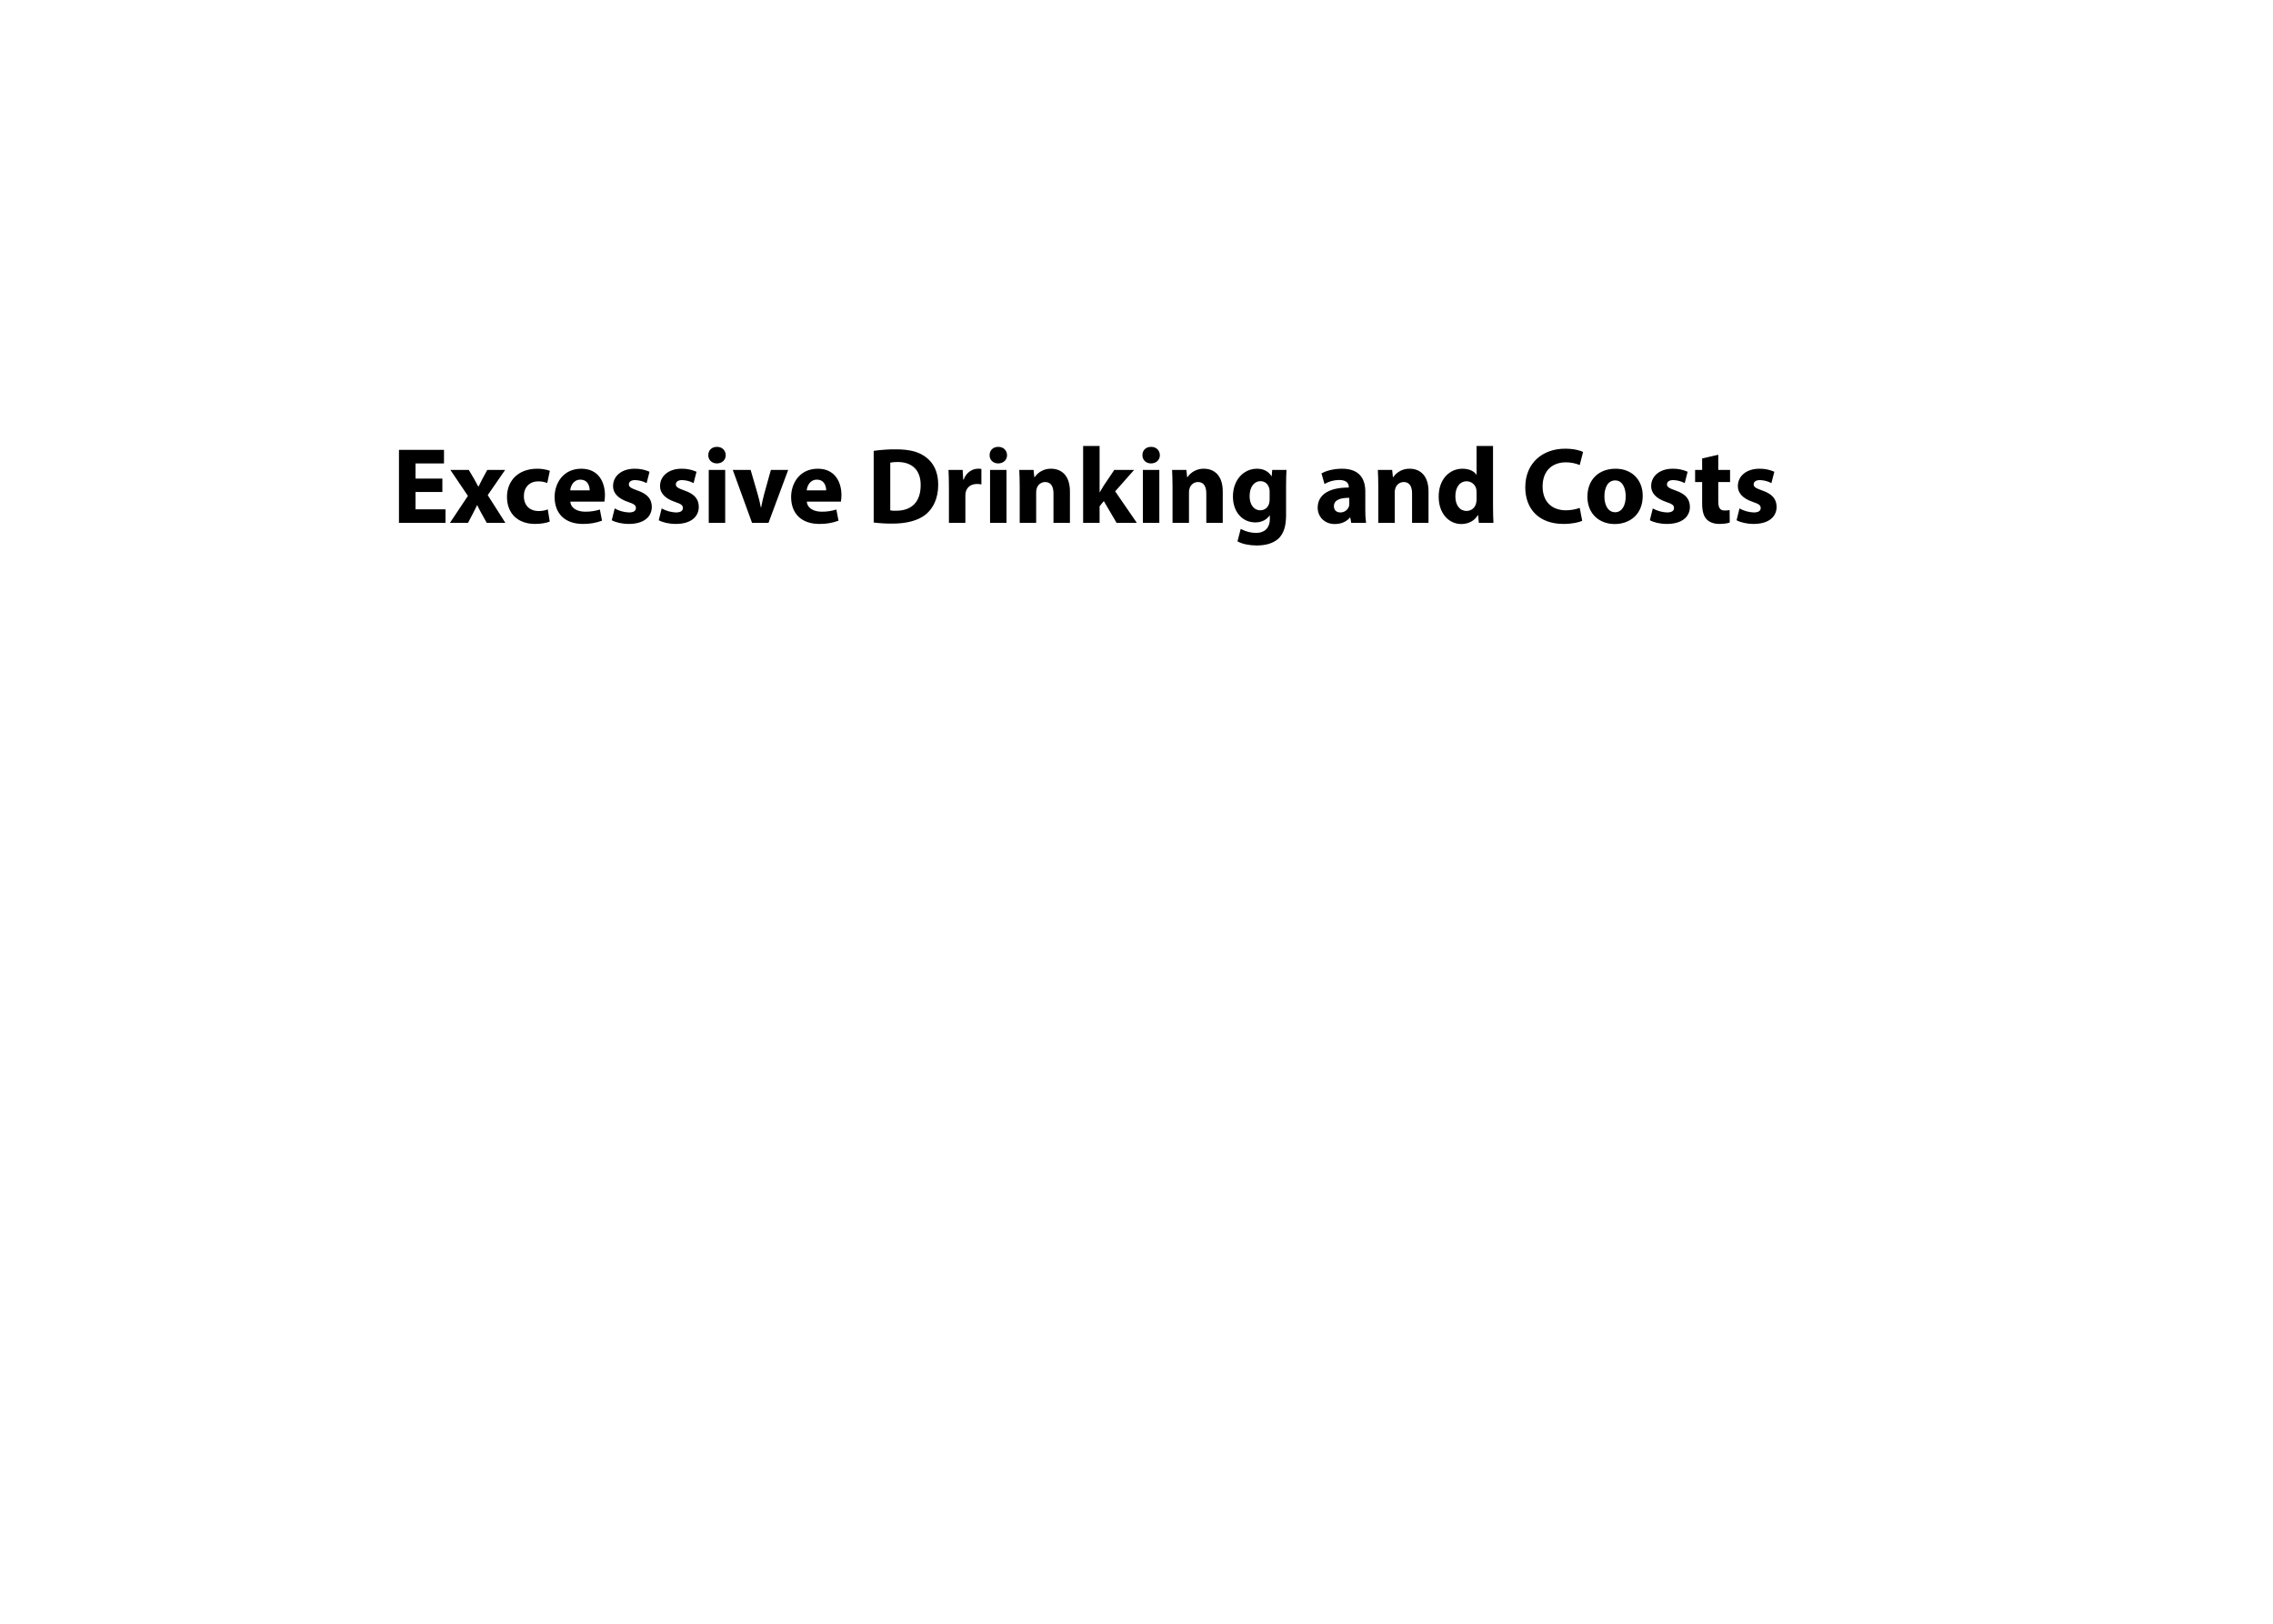
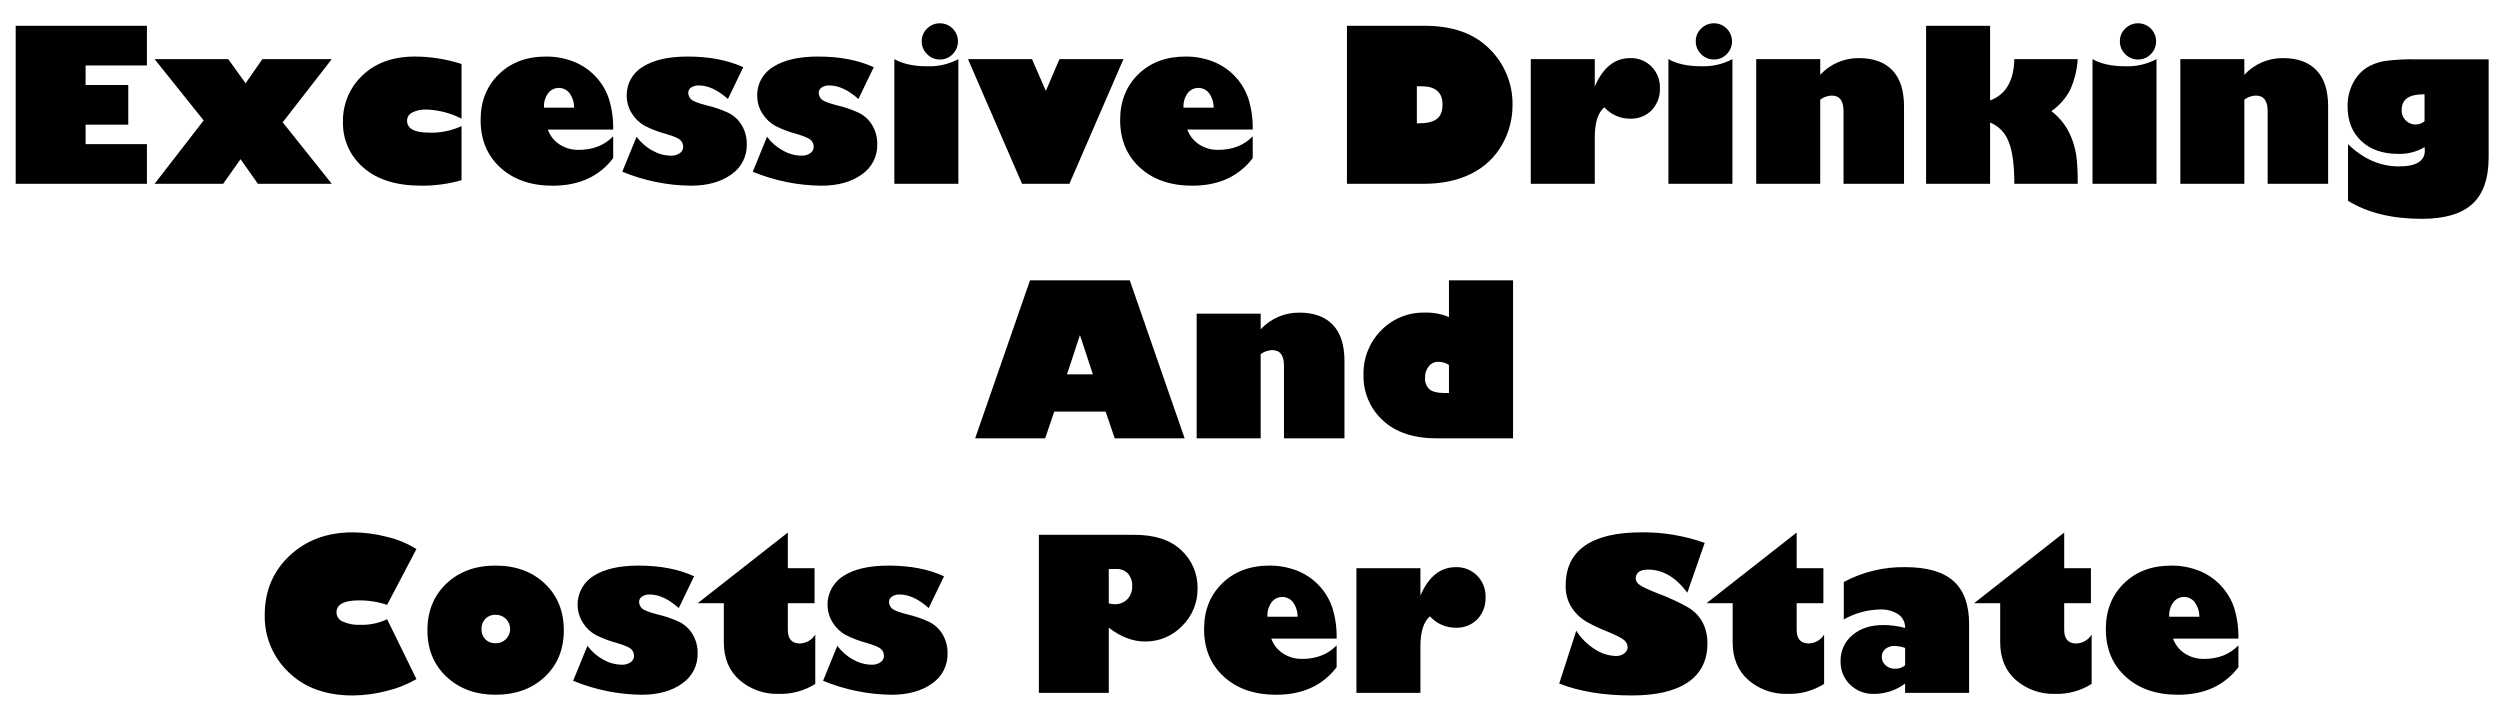
- <svg xmlns="http://www.w3.org/2000/svg" width="2100" height="1500" viewBox="0 0 2100 1500">
+ <svg xmlns="http://www.w3.org/2000/svg" width="884" height="254" viewBox="0 0 884 254">
  <defs>
    <style>
      .cls-1 {
        fill-rule: evenodd;
      }
    </style>
  </defs>
-   <path id="Color_Fill_1" data-name="Color Fill 1" class="cls-1" d="M408.7,442.1H383.9v-14h26.3V415.6H368.6V483h43V470.5H383.9v-16h24.8V442.1Zm7.4-8,16.2,24L415.7,483h16.7l4.6-8.8c1.2-2.4,2.5-4.8,3.7-7.4H441c1.2,2.5,2.4,5,3.8,7.4l4.9,8.8h17.2l-16.3-25.6,16.1-23.3H450.2l-4.3,7.9c-1.3,2.4-2.5,4.9-3.8,7.5h-0.2c-1.3-2.3-2.6-4.8-4-7.3l-4.8-8.1h-17Zm90,36.5a23.448,23.448,0,0,1-8.7,1.5c-7.4,0-13.4-4.7-13.4-13.7-0.1-8,5.1-13.7,13.1-13.7a20.8,20.8,0,0,1,8.5,1.5l2.4-11.3a35.261,35.261,0,0,0-11.6-1.9c-18.2,0-28,11.7-28,26,0,15.4,10.1,25,25.9,25,5.8,0,10.9-1,13.6-2.2Zm52.3-7.2a36.108,36.108,0,0,0,.5-6c0-12.1-6-24.4-21.8-24.4-17,0-24.7,13.7-24.7,26.1,0,15.3,9.5,24.9,26.1,24.9a48.278,48.278,0,0,0,17.7-3l-2-10.3a43.078,43.078,0,0,1-13.5,2c-7.1,0-13.3-3-13.8-9.3h31.5ZM526.8,453c0.4-4.1,3-9.9,9.4-9.9,7,0,8.6,6.2,8.6,9.9h-18Zm38.4,27.6c3.7,2,9.4,3.4,15.8,3.4,14,0,21.2-6.7,21.2-15.8-0.1-7.2-4-11.9-13.3-15.1-6-2.1-7.9-3.3-7.9-5.6,0-2.5,2.1-4,5.8-4a24,24,0,0,1,10.6,2.8l2.7-10.5a32.807,32.807,0,0,0-13.8-2.8c-12.1,0-19.9,6.9-19.9,16-0.1,5.8,3.8,11.3,13.9,14.7,5.7,1.9,7.2,3.1,7.2,5.6s-1.9,4.1-6.5,4.1a29.718,29.718,0,0,1-13.1-3.7Zm43.4,0c3.7,2,9.4,3.4,15.8,3.4,14,0,21.2-6.7,21.2-15.8-0.1-7.2-4-11.9-13.3-15.1-6-2.1-7.9-3.3-7.9-5.6,0-2.5,2.1-4,5.8-4a24,24,0,0,1,10.6,2.8l2.7-10.5a32.807,32.807,0,0,0-13.8-2.8c-12.1,0-19.9,6.9-19.9,16-0.1,5.8,3.8,11.3,13.9,14.7,5.7,1.9,7.2,3.1,7.2,5.6s-1.9,4.1-6.5,4.1a29.718,29.718,0,0,1-13.1-3.7ZM670,483V434.1H654.8V483H670Zm-7.6-70.2c-4.9,0-8.1,3.3-8,7.7-0.1,4.2,3.1,7.6,7.9,7.6,5,0,8.2-3.4,8.2-7.6C670.4,416.1,667.3,412.8,662.4,412.8ZM677,434.1L694.8,483H710l18.2-48.9h-16l-6.3,22.7c-1.1,4.2-1.9,7.9-2.7,11.9h-0.3a113.03,113.03,0,0,0-2.8-11.9l-6.6-22.7H677Zm99.9,29.3a36.108,36.108,0,0,0,.5-6c0-12.1-6-24.4-21.8-24.4-17,0-24.7,13.7-24.7,26.1,0,15.3,9.5,24.9,26.1,24.9a48.27,48.27,0,0,0,17.7-3l-2-10.3a43.069,43.069,0,0,1-13.5,2c-7.1,0-13.3-3-13.8-9.3h31.5ZM745.3,453c0.4-4.1,3-9.9,9.4-9.9,7,0,8.6,6.2,8.6,9.9h-18Zm61.9,29.7a131.987,131.987,0,0,0,17.3,1c13.2,0,24-2.8,31.1-8.7,6.5-5.5,11.2-14.4,11.2-27.3,0-11.9-4.4-20.2-11.4-25.4-6.5-4.9-14.8-7.2-27.6-7.2a136.055,136.055,0,0,0-20.6,1.4v66.2Zm15.3-55.3a31.711,31.711,0,0,1,6.9-.6c13.1,0,21.3,7.4,21.2,21.4,0,16.1-9,23.7-22.8,23.6a28.061,28.061,0,0,1-5.3-.3V427.4ZM876.7,483h15.2V458.2a17.935,17.935,0,0,1,.3-3.4c1-4.7,4.8-7.7,10.4-7.7a21.79,21.79,0,0,1,4.1.4V433.2a15.666,15.666,0,0,0-3.2-.2c-4.7,0-10.7,3-13.2,10.1h-0.4l-0.5-9H876.3c0.2,4.2.4,8.9,0.4,16.1V483Zm53.2,0V434.1H914.7V483h15.2Zm-7.6-70.2c-4.9,0-8.1,3.3-8,7.7-0.1,4.2,3.1,7.6,7.9,7.6,5,0,8.2-3.4,8.2-7.6C930.3,416.1,927.2,412.8,922.3,412.8ZM942.1,483h15.2V454.8a10.444,10.444,0,0,1,.6-3.8,8.113,8.113,0,0,1,7.7-5.7c5.5,0,7.7,4.3,7.7,10.6V483h15.2V454c0-14.4-7.5-21-17.5-21a17.9,17.9,0,0,0-15.1,7.8h-0.3l-0.7-6.7H941.7c0.2,4.3.4,9.5,0.4,15.6V483Zm73.8-71h-15.21v71h15.21V467.7l3.9-4.8,11.8,20.1h18.7l-20-29.1,17.5-19.8h-18.3l-9.9,14.7c-1.2,1.9-2.4,3.9-3.5,5.9h-0.2V412Zm55.19,71V434.1h-15.2V483h15.2Zm-7.6-70.2c-4.9,0-8.1,3.3-8,7.7-0.1,4.2,3.1,7.6,7.9,7.6,5,0,8.2-3.4,8.2-7.6C1071.49,416.1,1068.39,412.8,1063.49,412.8Zm19.8,70.2h15.2V454.8a10.444,10.444,0,0,1,.6-3.8,8.113,8.113,0,0,1,7.7-5.7c5.5,0,7.7,4.3,7.7,10.6V483h15.2V454c0-14.4-7.5-21-17.5-21a17.9,17.9,0,0,0-15.1,7.8h-0.3l-0.7-6.7h-13.2c0.2,4.3.4,9.5,0.4,15.6V483Zm92.1-48.9-0.5,5.8h-0.2c-2.5-4-6.7-6.9-13.4-6.9-12,0-22.2,10-22.2,25.7,0,14.1,8.6,23.9,20.7,23.9,5.6,0,10.3-2.3,13.2-6.4h0.2v3.2c0,9-5.5,12.9-12.7,12.9a30.054,30.054,0,0,1-14.2-3.7l-3,11.5c4.4,2.5,11.2,3.8,17.6,3.8,7.2,0,14.5-1.4,19.9-6,5.5-4.9,7.4-12.6,7.4-22V448.6c0-7.3.2-11.4,0.4-14.5h-13.2Zm-2.4,27.1a12.914,12.914,0,0,1-.5,4,8.254,8.254,0,0,1-8,6.2c-6.4,0-10-5.7-10-13,0-8.9,4.5-13.9,10-13.9,4.2,0,7.1,2.7,8.2,6.7a12.021,12.021,0,0,1,.3,2.8v7.2Zm89.1,21.8a75.77,75.77,0,0,1-.7-11.9v-17c0-11.5-5.2-21.1-21.5-21.1-8.9,0-15.6,2.4-19,4.3l2.8,9.8a27.5,27.5,0,0,1,13.5-3.7c7.5,0,8.9,3.7,8.9,6.3v0.7c-17.3-.1-28.7,6-28.7,18.7,0,7.8,5.9,15,15.8,15,5.8,0,10.8-2.1,14-6h0.3l0.9,4.9h13.7Zm-15.5-17.8a10.9,10.9,0,0,1-.3,2.6,8.3,8.3,0,0,1-7.9,5.6c-3.4,0-6-1.9-6-5.8,0-5.9,6.2-7.8,14.2-7.7v5.3Zm26.8,17.8h15.2V454.8a10.444,10.444,0,0,1,.6-3.8,8.113,8.113,0,0,1,7.7-5.7c5.5,0,7.7,4.3,7.7,10.6V483h15.2V454c0-14.4-7.5-21-17.5-21a17.9,17.9,0,0,0-15.1,7.8h-0.3l-0.7-6.7h-13.2c0.2,4.3.4,9.5,0.4,15.6V483Zm90.8-71v26.5h-0.2c-2.2-3.4-6.9-5.5-12.9-5.5-11.7,0-22,9.5-21.9,26,0,15.2,9.3,25.1,20.9,25.1,6.3,0,12.2-2.8,15.3-8.3h0.2l0.7,7.2h13.5c-0.2-3.3-.4-9.1-0.4-14.6V412h-15.2Zm0,49.2a12.941,12.941,0,0,1-.4,3.5,8.9,8.9,0,0,1-8.8,7.3c-6.3,0-10.4-5.2-10.4-13.5,0-7.7,3.6-13.9,10.5-13.9a9.131,9.131,0,0,1,8.9,7.5,24.519,24.519,0,0,1,.2,2.7v6.4Zm95.3,8a38.081,38.081,0,0,1-12.7,2.2c-13.6,0-21.6-8.5-21.6-22,0-15,9.4-22.3,21.5-22.3a32.915,32.915,0,0,1,12.8,2.5l3.1-12.1c-2.7-1.4-8.7-3-16.6-3-20.4,0-36.8,12.8-36.8,35.8,0,19.2,12,33.7,35.3,33.7,8.2,0,14.5-1.5,17.3-2.9Zm33.2-36.2c-15.7,0-26.1,10.1-26.1,25.9s11,25.2,25.3,25.2c13.1,0,25.8-8.2,25.8-26.1C1517.69,443.3,1507.69,433,1492.69,433Zm-0.4,10.8c6.9,0,9.7,7.4,9.7,14.7,0,8.8-3.8,14.7-9.7,14.7-6.5,0-10-6.3-10-14.7C1482.29,451.3,1484.99,443.8,1492.29,443.8Zm32,36.8c3.7,2,9.4,3.4,15.8,3.4,14,0,21.2-6.7,21.2-15.8-0.1-7.2-4-11.9-13.3-15.1-6-2.1-7.9-3.3-7.9-5.6,0-2.5,2.1-4,5.8-4a24,24,0,0,1,10.6,2.8l2.7-10.5a32.806,32.806,0,0,0-13.8-2.8c-12.1,0-19.9,6.9-19.9,16-0.1,5.8,3.8,11.3,13.9,14.7,5.7,1.9,7.2,3.1,7.2,5.6s-1.9,4.1-6.5,4.1a29.713,29.713,0,0,1-13.1-3.7Zm48.3-57.1v10.6h-6.5v11.2h6.5v20c0,6.9,1.4,11.6,4.2,14.5,2.4,2.5,6.5,4.2,11.4,4.2,4.3,0,7.9-.5,9.9-1.3l-0.1-11.5a24.824,24.824,0,0,1-4.5.4c-4.6,0-6-2.7-6-8.6V445.3h10.9V434.1h-10.9v-14Zm31.8,57.1c3.7,2,9.4,3.4,15.8,3.4,14,0,21.2-6.7,21.2-15.8-0.1-7.2-4-11.9-13.3-15.1-6-2.1-7.9-3.3-7.9-5.6,0-2.5,2.1-4,5.8-4a24,24,0,0,1,10.6,2.8l2.7-10.5a32.806,32.806,0,0,0-13.8-2.8c-12.1,0-19.9,6.9-19.9,16-0.1,5.8,3.8,11.3,13.9,14.7,5.7,1.9,7.2,3.1,7.2,5.6s-1.9,4.1-6.5,4.1a29.713,29.713,0,0,1-13.1-3.7Z" />
+   <path id="Color_Fill_1" data-name="Color Fill 1" class="cls-1" d="M30.269,50.974V44.089H45.357V30.064H30.269V23.142h21.68V9.116H5.55V65h46.4V50.974H30.269Zm69.69-7.727,17.358-22.339H92.781l-5.933,8.533L80.7,20.908H54.659l17.358,21.68L54.659,65H78.9l6.152-8.716L91.207,65h26.11Zm46.8-23.254q-11.646,0-18.567,6.647A21.909,21.909,0,0,0,121.272,43.1a20.6,20.6,0,0,0,7.251,16.187q7.251,6.372,20.508,6.372A50.228,50.228,0,0,0,163.2,63.718V44.6a25.461,25.461,0,0,1-11.39,2.307q-7.874,0-7.873-4.248a3.2,3.2,0,0,1,1.813-2.875,10.231,10.231,0,0,1,5.072-1.044A29,29,0,0,1,163.2,41.965V22.629a54.409,54.409,0,0,0-16.443-2.637h0Zm57.824,33a12.02,12.02,0,0,1-6.7-1.9,10.414,10.414,0,0,1-4.175-5.274h23.108a34.261,34.261,0,0,0-1.538-10.986,21.414,21.414,0,0,0-12.525-13.074,26.273,26.273,0,0,0-9.7-1.758q-10.254,0-16.681,6.262t-6.427,16.187q0,10.437,7,16.827t18.493,6.39q13.953,0,21.387-9.741V48.191q-4.614,4.8-12.232,4.8h0ZM193.892,32.865a4.662,4.662,0,0,1,3.626-1.776,4.721,4.721,0,0,1,3.863,1.849,8.661,8.661,0,0,1,1.63,5.145H192.354A7.769,7.769,0,0,1,193.892,32.865Zm50.391,32.794q8.751,0,14.264-3.937a12.513,12.513,0,0,0,5.511-10.748,12.672,12.672,0,0,0-1.776-6.7,11.307,11.307,0,0,0-4.761-4.395,38.388,38.388,0,0,0-7.562-2.6q-4.5-1.135-5.548-2.124a3.122,3.122,0,0,1-1.044-2.344,2.212,2.212,0,0,1,1.026-1.868,4.5,4.5,0,0,1,2.673-.732q4.98,0,10.327,4.8l5.42-11.243q-8.167-3.771-19.666-3.772-10.216,0-15.875,3.644a11.52,11.52,0,0,0-5.658,10.236,11.468,11.468,0,0,0,1.85,6.3,12.383,12.383,0,0,0,4.632,4.376,37.013,37.013,0,0,0,7.141,2.728q4.321,1.245,5.329,2.252a3.237,3.237,0,0,1,1.007,2.362,2.7,2.7,0,0,1-1.19,2.271,5.214,5.214,0,0,1-3.168.879,13.594,13.594,0,0,1-6.482-1.776,17.078,17.078,0,0,1-5.64-4.925L220.04,60.715a65.083,65.083,0,0,0,24.243,4.944h0Zm46.142,0q8.752,0,14.264-3.937A12.514,12.514,0,0,0,310.2,50.974a12.681,12.681,0,0,0-1.776-6.7,11.318,11.318,0,0,0-4.761-4.395,38.411,38.411,0,0,0-7.562-2.6q-4.5-1.135-5.549-2.124a3.124,3.124,0,0,1-1.043-2.344,2.211,2.211,0,0,1,1.025-1.868,4.5,4.5,0,0,1,2.673-.732q4.98,0,10.328,4.8l5.42-11.243q-8.168-3.771-19.666-3.772-10.217,0-15.875,3.644a11.52,11.52,0,0,0-5.658,10.236,11.467,11.467,0,0,0,1.849,6.3,12.386,12.386,0,0,0,4.633,4.376,36.987,36.987,0,0,0,7.141,2.728q4.32,1.245,5.328,2.252a3.237,3.237,0,0,1,1.007,2.362,2.7,2.7,0,0,1-1.19,2.271,5.21,5.21,0,0,1-3.168.879,13.6,13.6,0,0,1-6.482-1.776,17.075,17.075,0,0,1-5.639-4.925l-5.054,12.378a65.087,65.087,0,0,0,24.243,4.944h0ZM336.861,19.15a6.26,6.26,0,0,0,1.868-4.541,6.377,6.377,0,0,0-6.373-6.372,6.262,6.262,0,0,0-4.541,1.868,6.082,6.082,0,0,0-1.9,4.5,6.2,6.2,0,0,0,1.9,4.541,6.2,6.2,0,0,0,4.541,1.9A6.08,6.08,0,0,0,336.861,19.15Zm-9.009,4.285q-7.141,0-11.609-2.527V65h22.632V20.908a21.852,21.852,0,0,1-11.023,2.527h0ZM361.4,65h16.736l19.116-44.092H374.617l-4.8,11.243-4.907-11.243H342.281Zm69.324-12.012a12.021,12.021,0,0,1-6.7-1.9,10.419,10.419,0,0,1-4.175-5.274h23.108a34.261,34.261,0,0,0-1.538-10.986A21.409,21.409,0,0,0,428.89,21.751a26.278,26.278,0,0,0-9.7-1.758q-10.254,0-16.681,6.262t-6.427,16.187q0,10.437,7,16.827t18.493,6.39q13.953,0,21.387-9.741V48.191q-4.614,4.8-12.231,4.8h0ZM420.027,32.865a4.663,4.663,0,0,1,3.626-1.776,4.719,4.719,0,0,1,3.863,1.849,8.661,8.661,0,0,1,1.63,5.145H418.489A7.769,7.769,0,0,1,420.027,32.865ZM476.277,65h26.917q10.071,0,17.175-3.644a25.18,25.18,0,0,0,10.785-10.217,28.156,28.156,0,0,0,3.68-13.971,27.24,27.24,0,0,0-8.093-19.83q-8.094-8.221-22.961-8.221h-27.5V65Zm26.294-34.5q7.507,0,7.508,6.445,0,3.553-2,5.109t-6.464,1.556H501V30.5h1.574Zm61.341-9.595H541.28V65h22.632V48.557q0-7.763,3.369-10.62a12.15,12.15,0,0,0,9.155,4.028,10.14,10.14,0,0,0,7.6-2.985,10.719,10.719,0,0,0,2.911-7.819,10.387,10.387,0,0,0-2.966-7.617,10.156,10.156,0,0,0-7.544-3q-8.2,0-12.524,10.034V20.908Zm46.655-1.758a6.26,6.26,0,0,0,1.868-4.541,6.377,6.377,0,0,0-6.373-6.372,6.262,6.262,0,0,0-4.541,1.868,6.082,6.082,0,0,0-1.9,4.5,6.2,6.2,0,0,0,1.9,4.541,6.2,6.2,0,0,0,4.541,1.9A6.08,6.08,0,0,0,610.567,19.15Zm-9.009,4.285q-7.141,0-11.609-2.527V65h22.632V20.908a21.852,21.852,0,0,1-11.023,2.527h0ZM621,20.908V65h22.632V35.227A7.094,7.094,0,0,1,647.7,33.8q4.175,0,4.174,5.493V65h21.387V37.607q0-8.459-4.12-12.762t-11.847-4.3a18.355,18.355,0,0,0-13.659,5.9v-5.53H621ZM681.062,9.116V65h22.632V43.32a11.625,11.625,0,0,1,6.5,6.628Q712.263,54.82,712.264,65h22.412a87.6,87.6,0,0,0-.348-8.807,28.308,28.308,0,0,0-1.5-6.518,23.139,23.139,0,0,0-2.984-5.786,22.4,22.4,0,0,0-4.468-4.6,20.693,20.693,0,0,0,6.592-7.434,31.09,31.09,0,0,0,2.71-10.95H712.264q-0.221,11.5-8.57,14.612V9.116H681.062ZM760.53,19.15a6.26,6.26,0,0,0,1.868-4.541,6.377,6.377,0,0,0-6.372-6.372,6.259,6.259,0,0,0-4.541,1.868,6.078,6.078,0,0,0-1.9,4.5,6.2,6.2,0,0,0,1.9,4.541,6.2,6.2,0,0,0,4.541,1.9A6.078,6.078,0,0,0,760.53,19.15Zm-9.009,4.285q-7.14,0-11.608-2.527V65h22.631V20.908a21.85,21.85,0,0,1-11.023,2.527h0Zm19.446-2.527V65H793.6V35.227a7.094,7.094,0,0,1,4.065-1.428q4.175,0,4.175,5.493V65h21.387V37.607q0-8.459-4.12-12.762t-11.847-4.3a18.359,18.359,0,0,0-13.66,5.9v-5.53H770.967Zm83.606,0.073a73.868,73.868,0,0,0-11.426.6,18.121,18.121,0,0,0-6.134,2.252,14.035,14.035,0,0,0-4.834,5.255,17.058,17.058,0,0,0-2.069,8.624q0,7.617,4.853,12.158t13.055,4.541a17.1,17.1,0,0,0,9.3-2.38,6.788,6.788,0,0,1,.11,1.172q0,5.64-9.156,5.64-9.924,0-18.017-7.874V71.006q10.364,6.372,26.111,6.372,12.084,0,17.852-5.255t5.768-16.571V20.981H854.573Zm2.747,21.9a4.933,4.933,0,0,1-8.093-3.992q0-5.529,7.58-5.53h0.513v9.521ZM372.786,145.552H390.95L394.173,155h24.719L399.483,99.116H364.217L344.808,155h24.755Zm9.082-27.063,4.578,13.879h-9.155Zm41.272-7.581V155h22.632V125.227a7.1,7.1,0,0,1,4.065-1.428q4.175,0,4.175,5.493V155H475.4V127.607q0-8.458-4.119-12.762t-11.847-4.3a18.361,18.361,0,0,0-13.66,5.9v-5.53H423.14Zm89.209-11.792v13a20.327,20.327,0,0,0-8.533-1.575,20.81,20.81,0,0,0-15.472,6.317,21.55,21.55,0,0,0-6.207,15.729,21.033,21.033,0,0,0,6.811,16.04Q495.76,155,508.1,155h26.917V99.116H512.349Zm-1.794,39.844q-3.48,0-5.072-1.3a5.011,5.011,0,0,1-1.593-4.12,6.079,6.079,0,0,1,1.318-4.01,4.144,4.144,0,0,1,3.333-1.593,6.814,6.814,0,0,1,3.808,1.1v9.924h-1.794ZM136.836,189.83a48.886,48.886,0,0,0-12.1-1.593q-13.549,0-22.339,8.258t-8.789,20.966a27.135,27.135,0,0,0,8.441,20.233q8.441,8.222,22.687,8.222a48.583,48.583,0,0,0,11.9-1.575,39.351,39.351,0,0,0,10.62-4.212l-10.364-21.167a20.9,20.9,0,0,1-9.448,1.978,13.729,13.729,0,0,1-6.262-1.154,3.531,3.531,0,0,1-2.2-3.2q0-4.284,7.873-4.285a30.481,30.481,0,0,1,10.034,1.575l10.364-19.739A34.956,34.956,0,0,0,136.836,189.83Zm55.811,49.494q6.72-6.336,6.72-16.443,0-10.143-6.72-16.516t-17.45-6.372q-10.656,0-17.358,6.372t-6.7,16.516q0,10.145,6.793,16.461t17.267,6.317Q185.926,245.659,192.647,239.324Zm-13.824-20.545a5.037,5.037,0,0,1-3.626,8.679,4.8,4.8,0,0,1-3.571-1.391,4.942,4.942,0,0,1-1.373-3.626,5,5,0,0,1,1.373-3.643,4.764,4.764,0,0,1,3.571-1.41A4.91,4.91,0,0,1,178.823,218.779Zm48.083,26.88q8.752,0,14.264-3.937a12.512,12.512,0,0,0,5.511-10.748,12.675,12.675,0,0,0-1.776-6.7,11.316,11.316,0,0,0-4.76-4.394,38.43,38.43,0,0,0-7.563-2.6q-4.5-1.136-5.548-2.124a3.121,3.121,0,0,1-1.044-2.344,2.214,2.214,0,0,1,1.026-1.868,4.5,4.5,0,0,1,2.673-.732q4.98,0,10.327,4.8l5.42-11.242q-8.166-3.772-19.665-3.772-10.218,0-15.875,3.643a11.938,11.938,0,0,0-3.809,16.535,12.384,12.384,0,0,0,4.632,4.376,36.967,36.967,0,0,0,7.142,2.728q4.32,1.246,5.328,2.253a3.235,3.235,0,0,1,1.007,2.362,2.7,2.7,0,0,1-1.19,2.27,5.214,5.214,0,0,1-3.168.879,13.6,13.6,0,0,1-6.482-1.776,17.077,17.077,0,0,1-5.639-4.926l-5.054,12.378a65.085,65.085,0,0,0,24.243,4.944h0Zm51.672-44.751v-12.6l-31.86,24.975h9.229v13.806q0,8.533,5.584,13.4a20.181,20.181,0,0,0,13.751,4.87,23.15,23.15,0,0,0,13-3.515V224.382a6.582,6.582,0,0,1-5.42,3.15q-4.284,0-4.285-4.8v-9.448h9.449V200.908h-9.449Zm36.7,44.751q8.751,0,14.264-3.937a12.512,12.512,0,0,0,5.511-10.748,12.675,12.675,0,0,0-1.776-6.7,11.313,11.313,0,0,0-4.761-4.394,38.4,38.4,0,0,0-7.562-2.6q-4.5-1.136-5.548-2.124a3.121,3.121,0,0,1-1.044-2.344,2.214,2.214,0,0,1,1.026-1.868,4.5,4.5,0,0,1,2.673-.732q4.98,0,10.327,4.8l5.42-11.242q-8.168-3.772-19.666-3.772-10.216,0-15.875,3.643a11.936,11.936,0,0,0-3.808,16.535,12.384,12.384,0,0,0,4.632,4.376,36.955,36.955,0,0,0,7.141,2.728q4.322,1.246,5.329,2.253a3.235,3.235,0,0,1,1.007,2.362,2.7,2.7,0,0,1-1.19,2.27,5.214,5.214,0,0,1-3.168.879,13.6,13.6,0,0,1-6.482-1.776,17.081,17.081,0,0,1-5.64-4.926l-5.053,12.378a65.082,65.082,0,0,0,24.243,4.944h0ZM367.348,245h24.719V221.965q6.372,4.872,12.781,4.871A17.86,17.86,0,0,0,418,221.343a18.215,18.215,0,0,0,5.456-13.33,17.783,17.783,0,0,0-5.749-13.459q-5.749-5.437-16.48-5.438H367.348V245ZM394.7,201.2a5.327,5.327,0,0,1,4.175,1.63,6.414,6.414,0,0,1,1.465,4.449,6.312,6.312,0,0,1-1.722,4.615,6.026,6.026,0,0,1-4.5,1.757,7.959,7.959,0,0,1-2.051-.293V201.2H394.7Zm65.7,31.787a12.019,12.019,0,0,1-6.7-1.9,10.412,10.412,0,0,1-4.174-5.273h23.108a34.232,34.232,0,0,0-1.539-10.987,21.411,21.411,0,0,0-12.524-13.074,26.3,26.3,0,0,0-9.705-1.757q-10.254,0-16.68,6.262t-6.427,16.186q0,10.437,6.994,16.828t18.494,6.39q13.953,0,21.387-9.741v-7.727q-4.615,4.8-12.232,4.8h0Zm-10.693-20.123a4.661,4.661,0,0,1,3.625-1.776,4.723,4.723,0,0,1,3.864,1.849,8.654,8.654,0,0,1,1.629,5.145H448.171A7.762,7.762,0,0,1,449.709,212.865Zm52.551-11.957H479.628V245H502.26V228.557q0-7.762,3.369-10.62a12.151,12.151,0,0,0,9.155,4.028,10.14,10.14,0,0,0,7.6-2.984,10.721,10.721,0,0,0,2.912-7.819,10.388,10.388,0,0,0-2.967-7.617,10.153,10.153,0,0,0-7.544-3q-8.2,0-12.524,10.034v-9.668Zm78.149-12.671q-13.22,0-20,4.724t-6.775,14.026a13.729,13.729,0,0,0,2.161,7.947,15.844,15.844,0,0,0,5.09,4.852,57.711,57.711,0,0,0,7.4,3.5q4.944,2.015,6.1,3.149a3.342,3.342,0,0,1,1.154,2.38,2.736,2.736,0,0,1-1.19,2.234,4.689,4.689,0,0,1-2.948.916,14.264,14.264,0,0,1-7.489-2.417,20.688,20.688,0,0,1-6.537-6.519L551.332,241.7q10.73,4.212,25.562,4.212,13.219,0,20.032-4.706t6.811-13.678a15.71,15.71,0,0,0-1.721-7.508,13.63,13.63,0,0,0-5.182-5.291,70.3,70.3,0,0,0-9.869-4.6q-5.823-2.271-7.2-3.333a2.847,2.847,0,0,1-1.374-2.087q0-3.3,4.358-3.3,7.836,0,13.88,8.166l6.152-17.614a65.1,65.1,0,0,0-22.376-3.736h0ZM635.3,200.908v-12.6l-31.86,24.975h9.229v13.806q0,8.533,5.584,13.4a20.182,20.182,0,0,0,13.752,4.87,23.149,23.149,0,0,0,13-3.515V224.382a6.58,6.58,0,0,1-5.42,3.15q-4.284,0-4.285-4.8v-9.448h9.449V200.908H635.3Zm29.407,14.612a10.992,10.992,0,0,1,6.574,1.721,5.6,5.6,0,0,1,2.362,4.8,29.314,29.314,0,0,0-7.727-1.026q-6.739,0-10.913,3.571a11.6,11.6,0,0,0-4.175,9.247,11.035,11.035,0,0,0,3.369,8.258,11.6,11.6,0,0,0,8.423,3.277,18.281,18.281,0,0,0,11.023-3.662V245h22.632V220.61q0-10.18-5.494-15.124t-17.065-4.944a44.658,44.658,0,0,0-21.753,5.237v13.257a26.745,26.745,0,0,1,12.744-3.516h0Zm5.42,20.947a4.861,4.861,0,0,1-3.387-1.208,3.882,3.882,0,0,1-1.337-3,3.482,3.482,0,0,1,1.245-2.783,4.9,4.9,0,0,1,3.3-1.062,11.669,11.669,0,0,1,3.7.695v6.153a5.26,5.26,0,0,1-3.516,1.208h0ZM729.9,200.908v-12.6l-31.861,24.975h9.229v13.806q0,8.533,5.585,13.4a20.177,20.177,0,0,0,13.751,4.87,23.149,23.149,0,0,0,13-3.515V224.382a6.58,6.58,0,0,1-5.42,3.15q-4.284,0-4.284-4.8v-9.448h9.448V200.908H729.9Zm49.365,32.08a12.019,12.019,0,0,1-6.7-1.9,10.419,10.419,0,0,1-4.175-5.273h23.108a34.234,34.234,0,0,0-1.538-10.987,21.411,21.411,0,0,0-12.524-13.074,26.3,26.3,0,0,0-9.705-1.757q-10.254,0-16.681,6.262t-6.427,16.186q0,10.437,7,16.828t18.494,6.39q13.952,0,21.386-9.741v-7.727q-4.614,4.8-12.231,4.8h0Zm-10.693-20.123a4.66,4.66,0,0,1,3.625-1.776,4.723,4.723,0,0,1,3.864,1.849,8.667,8.667,0,0,1,1.629,5.145H767.031A7.762,7.762,0,0,1,768.569,212.865Z" />
</svg>
